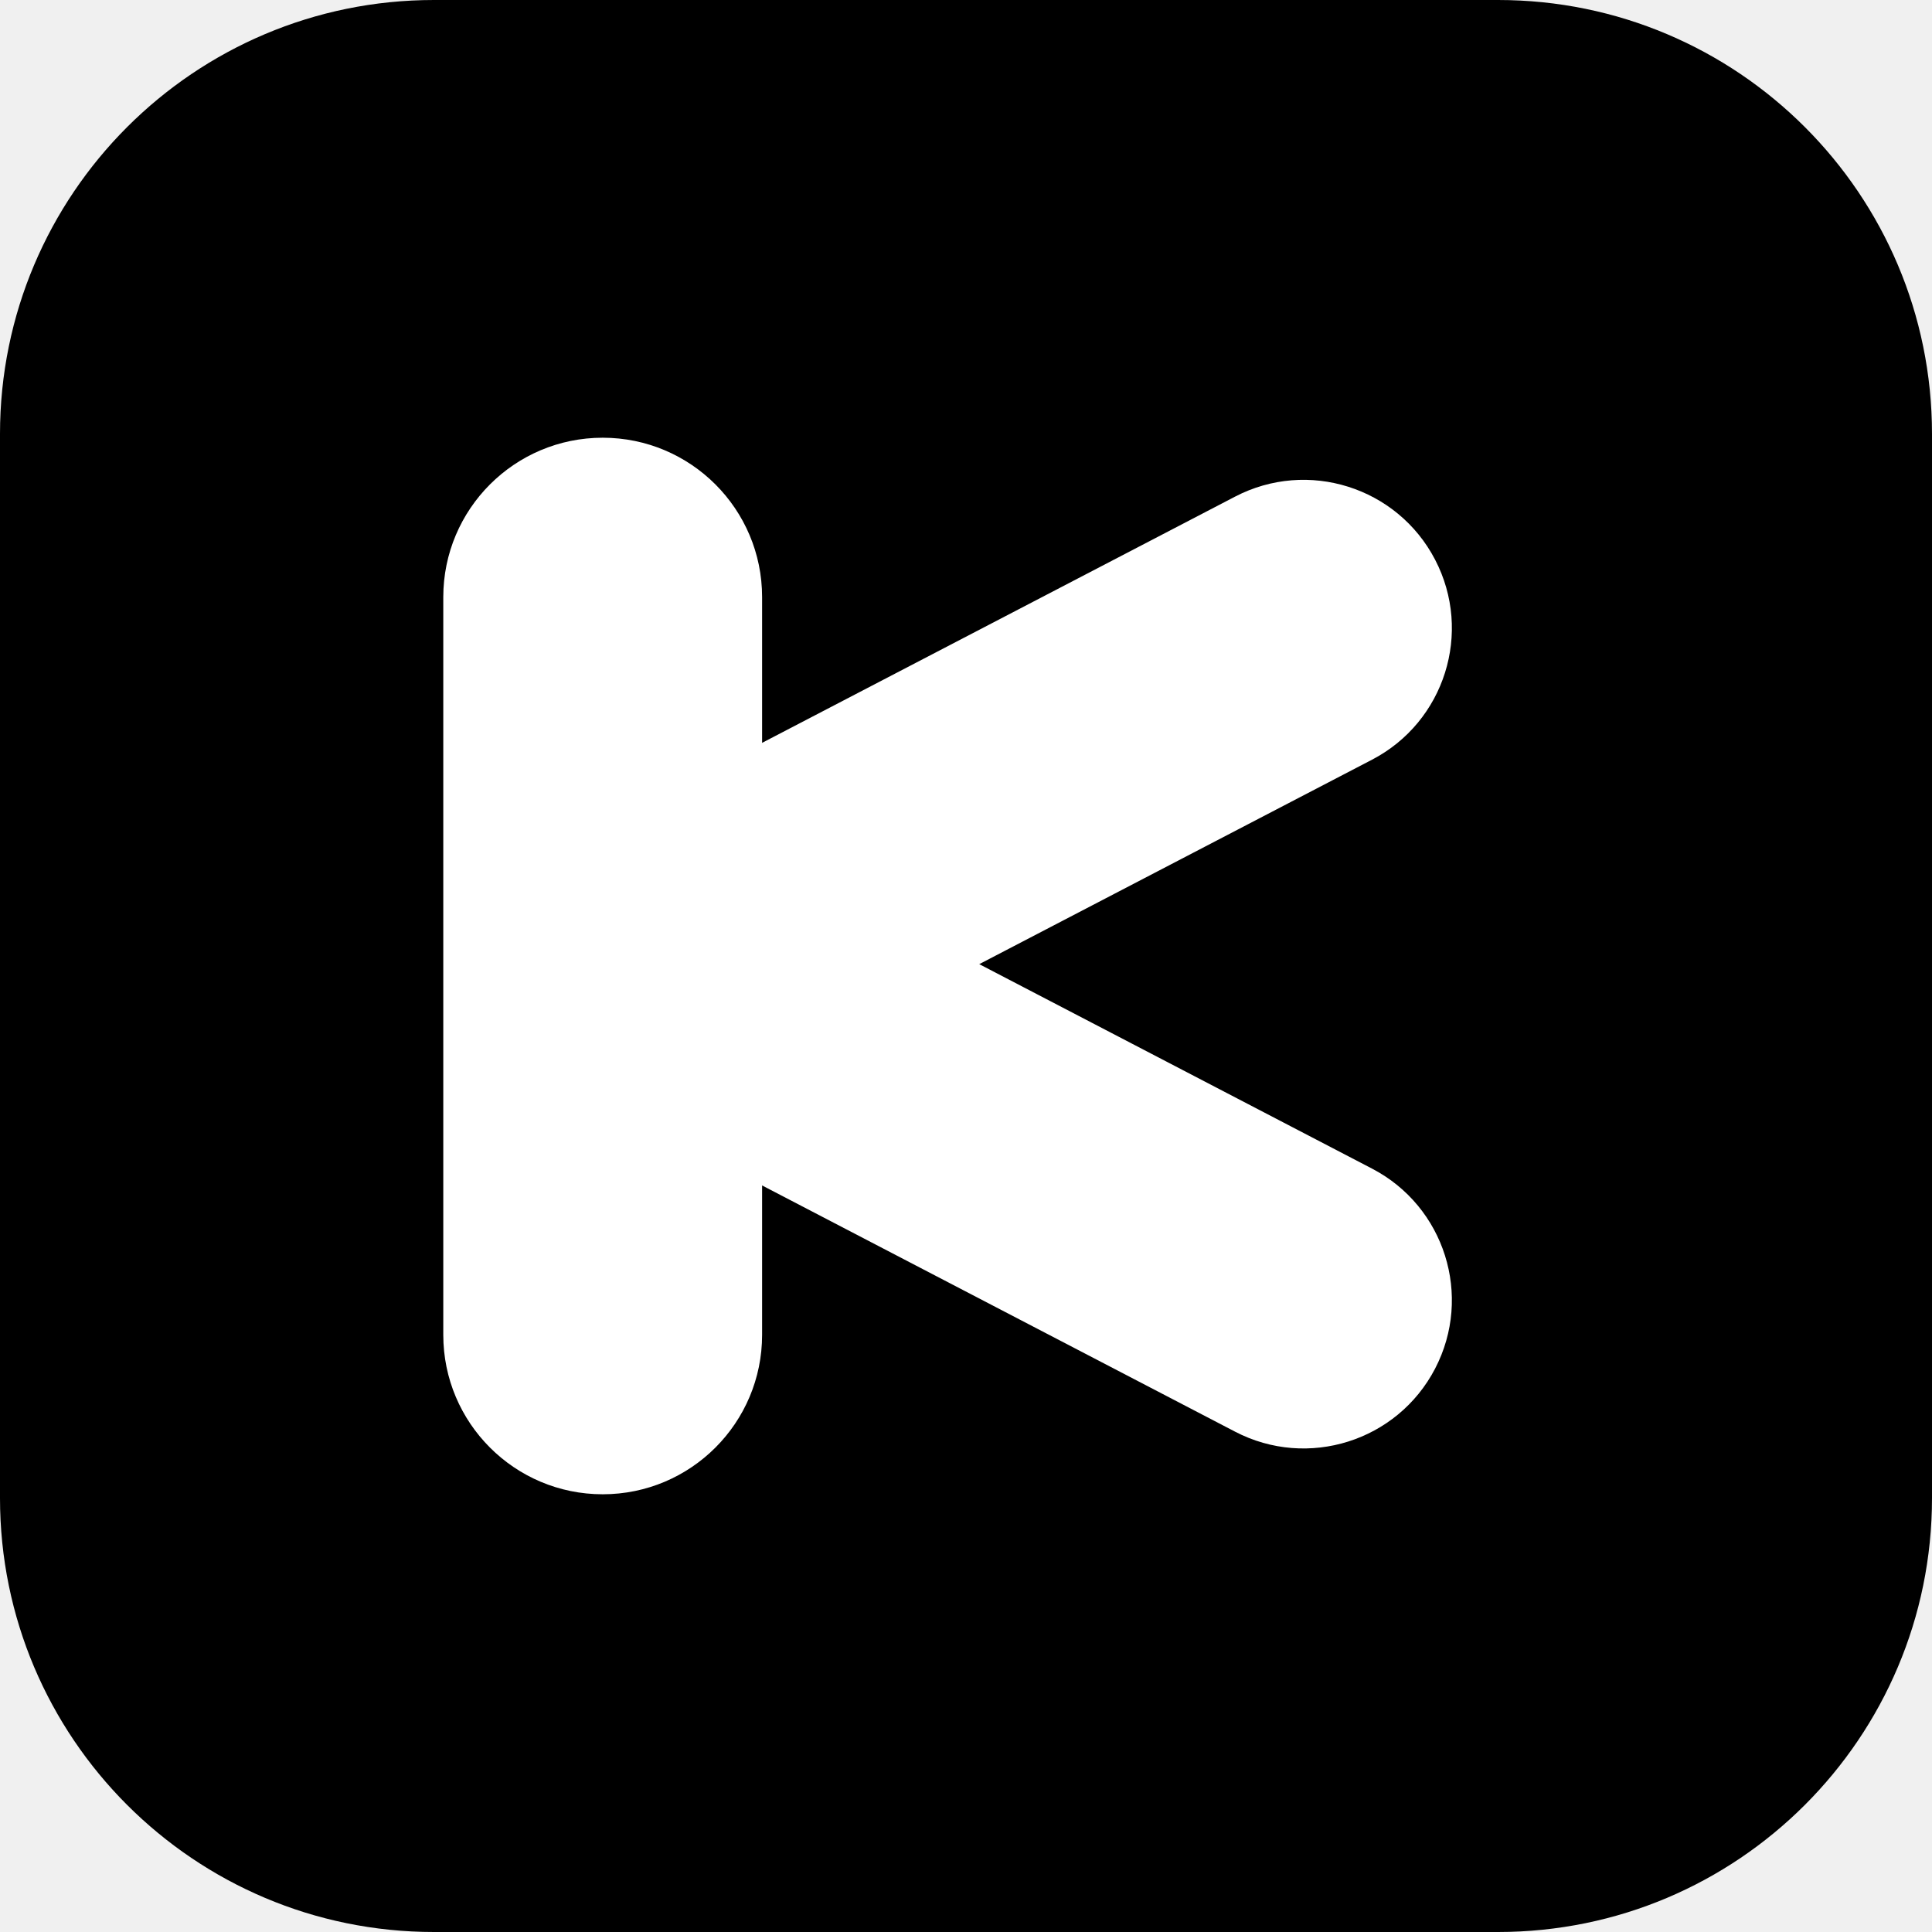
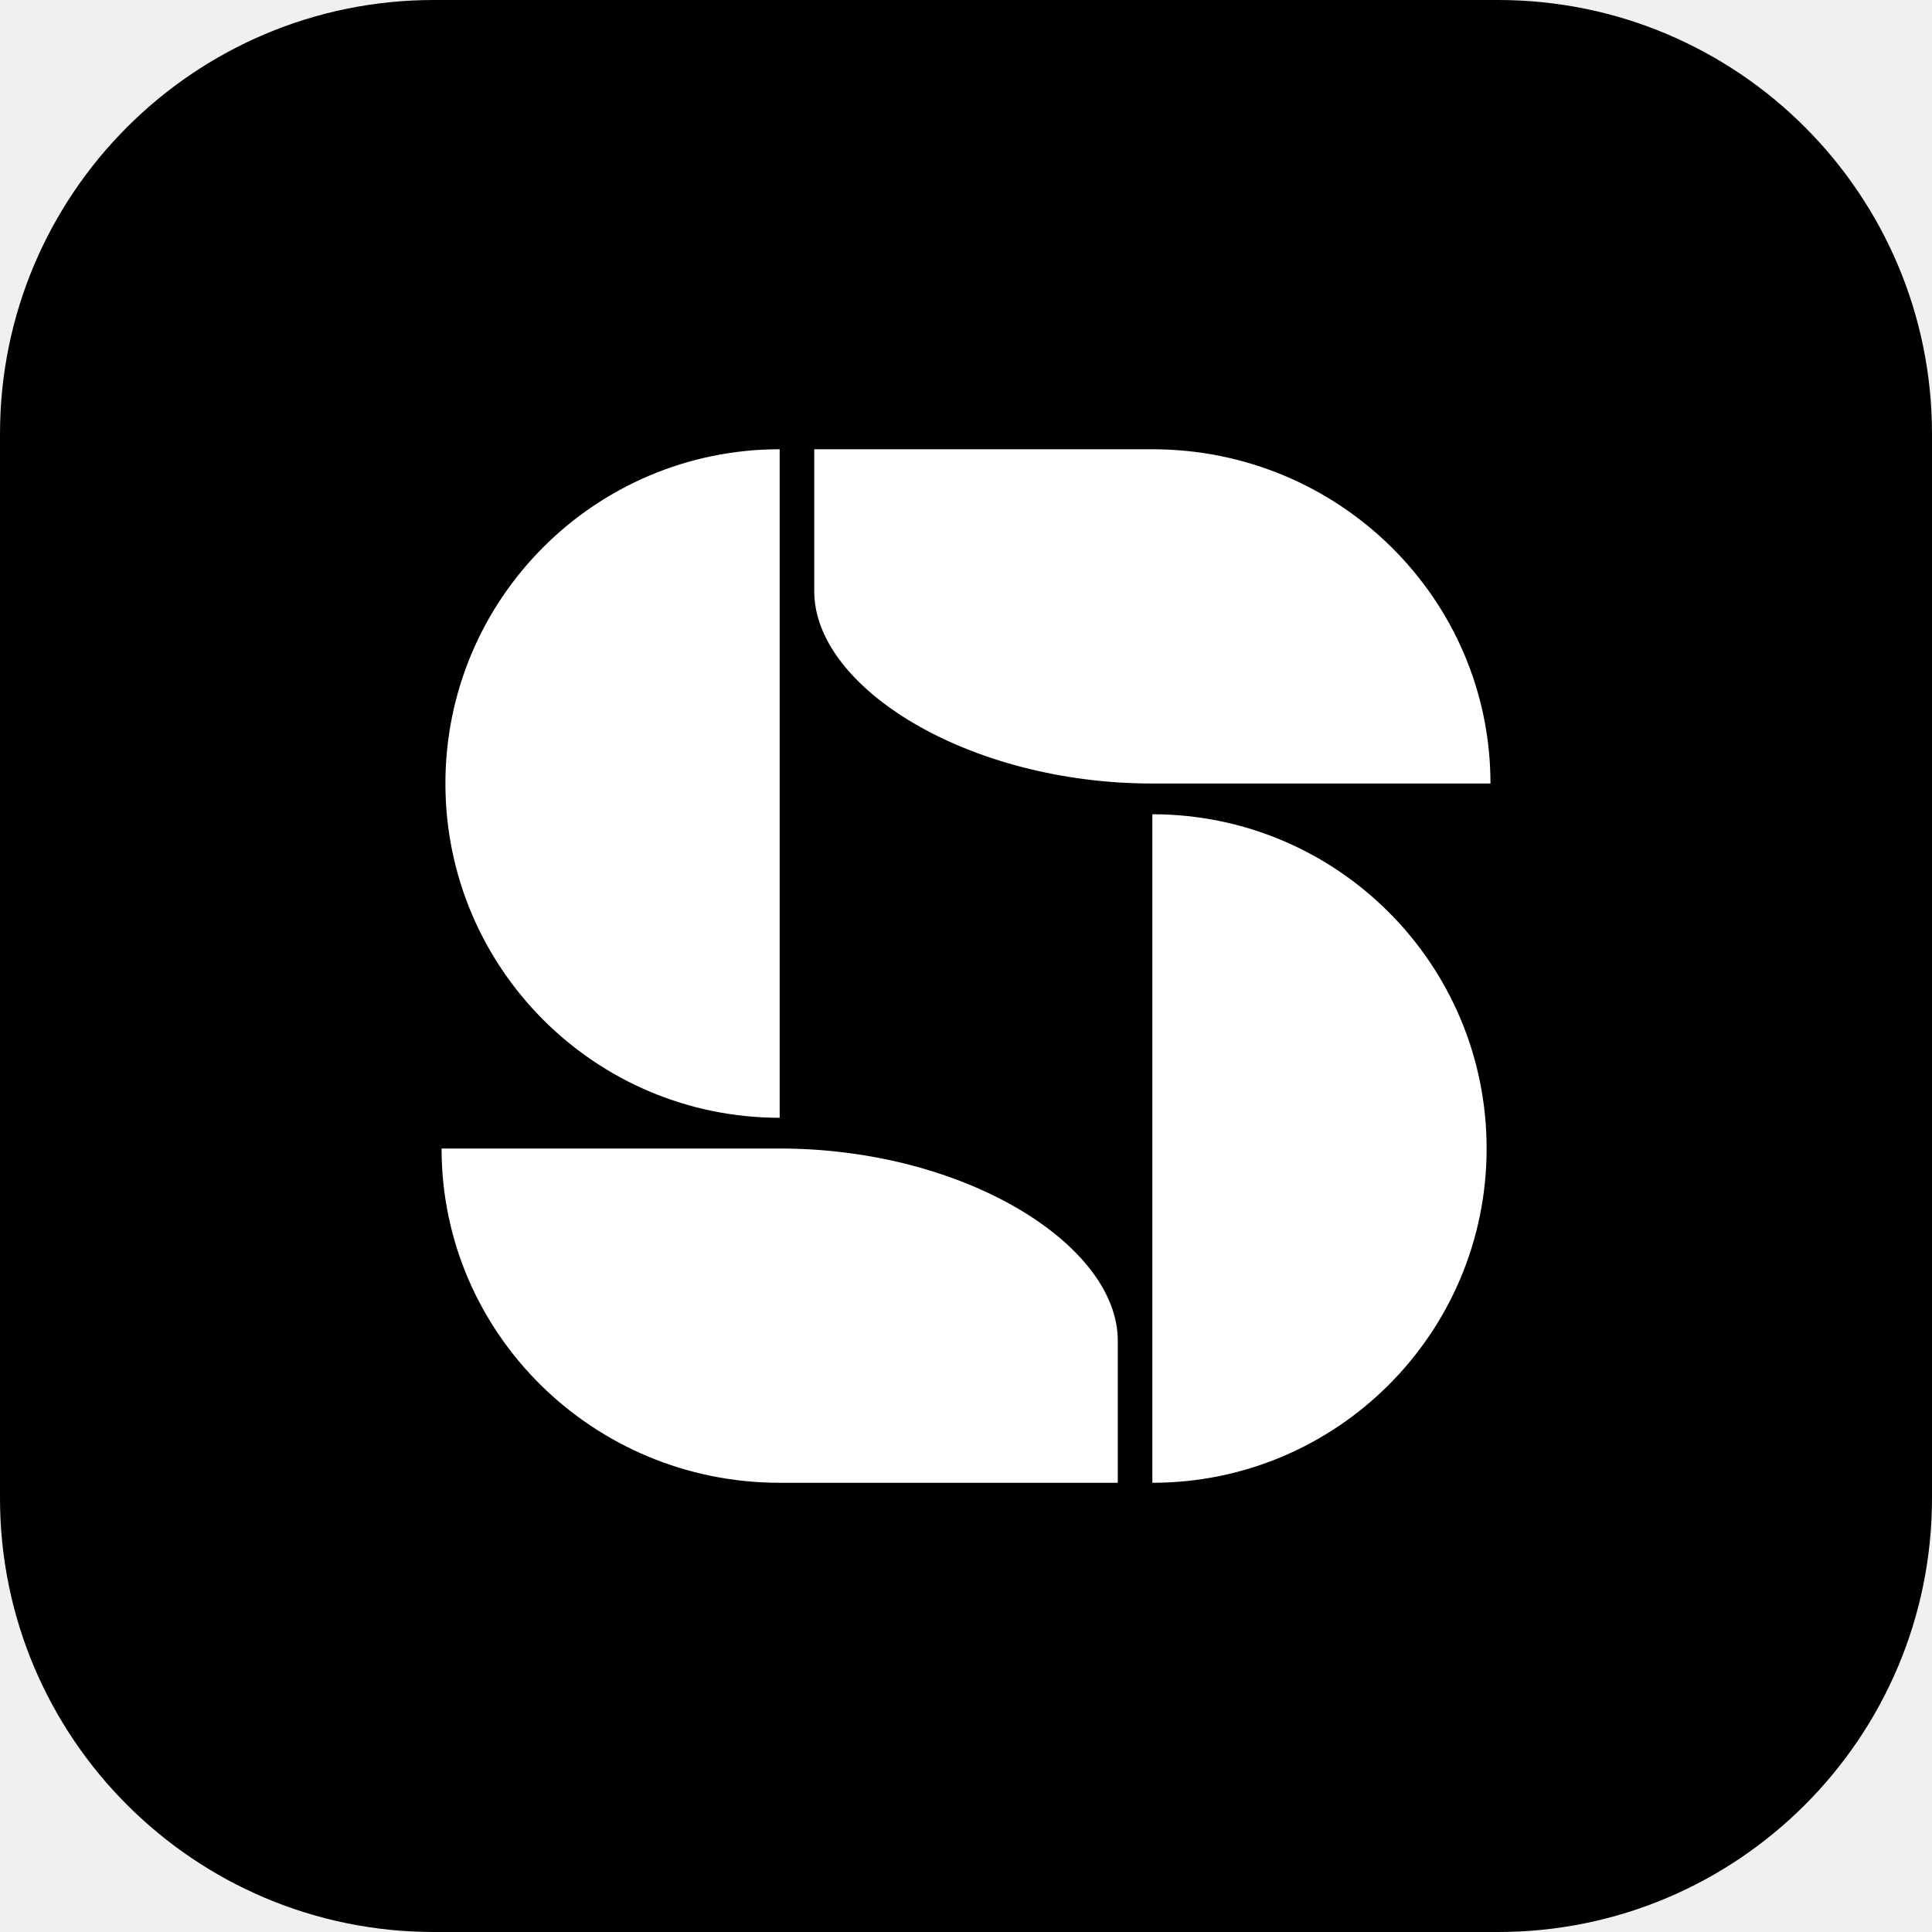
<svg xmlns="http://www.w3.org/2000/svg" viewBox="0 0 1024 1024">
  <rect width="1024" height="1024" rx="230" fill="#000000" />
-   <g transform="translate(-0.84 74.81) scale(1.9649)" fill="#FFFFFF">
-     <rect x="120" y="80" width="86" height="285" rx="43" />
-     <rect x="-128" y="-40" width="256" height="80" rx="40" transform="translate(274 172) rotate(-27.5)" />
-     <rect x="-128" y="-40" width="256" height="80" rx="40" transform="translate(274 272) rotate(27.5)" />
+   <g transform="translate(-20.51 58.91) scale(2.0364)" fill="#FFFFFF">
+     <path d="M213 88V262A87 87 0 0 1 213 88Z" />
+     <path d="M222 88H310A88 87 0 0 1 398 175H310C262 175 222 150 222 125Z" />
+     <g transform="rotate(180 261.5 222.5)">
+       <path d="M213 88V262A87 87 0 0 1 213 88Z" />
+       <path d="M222 88H310A88 87 0 0 1 398 175H310C262 175 222 150 222 125Z" />
+     </g>
  </g>
</svg>
